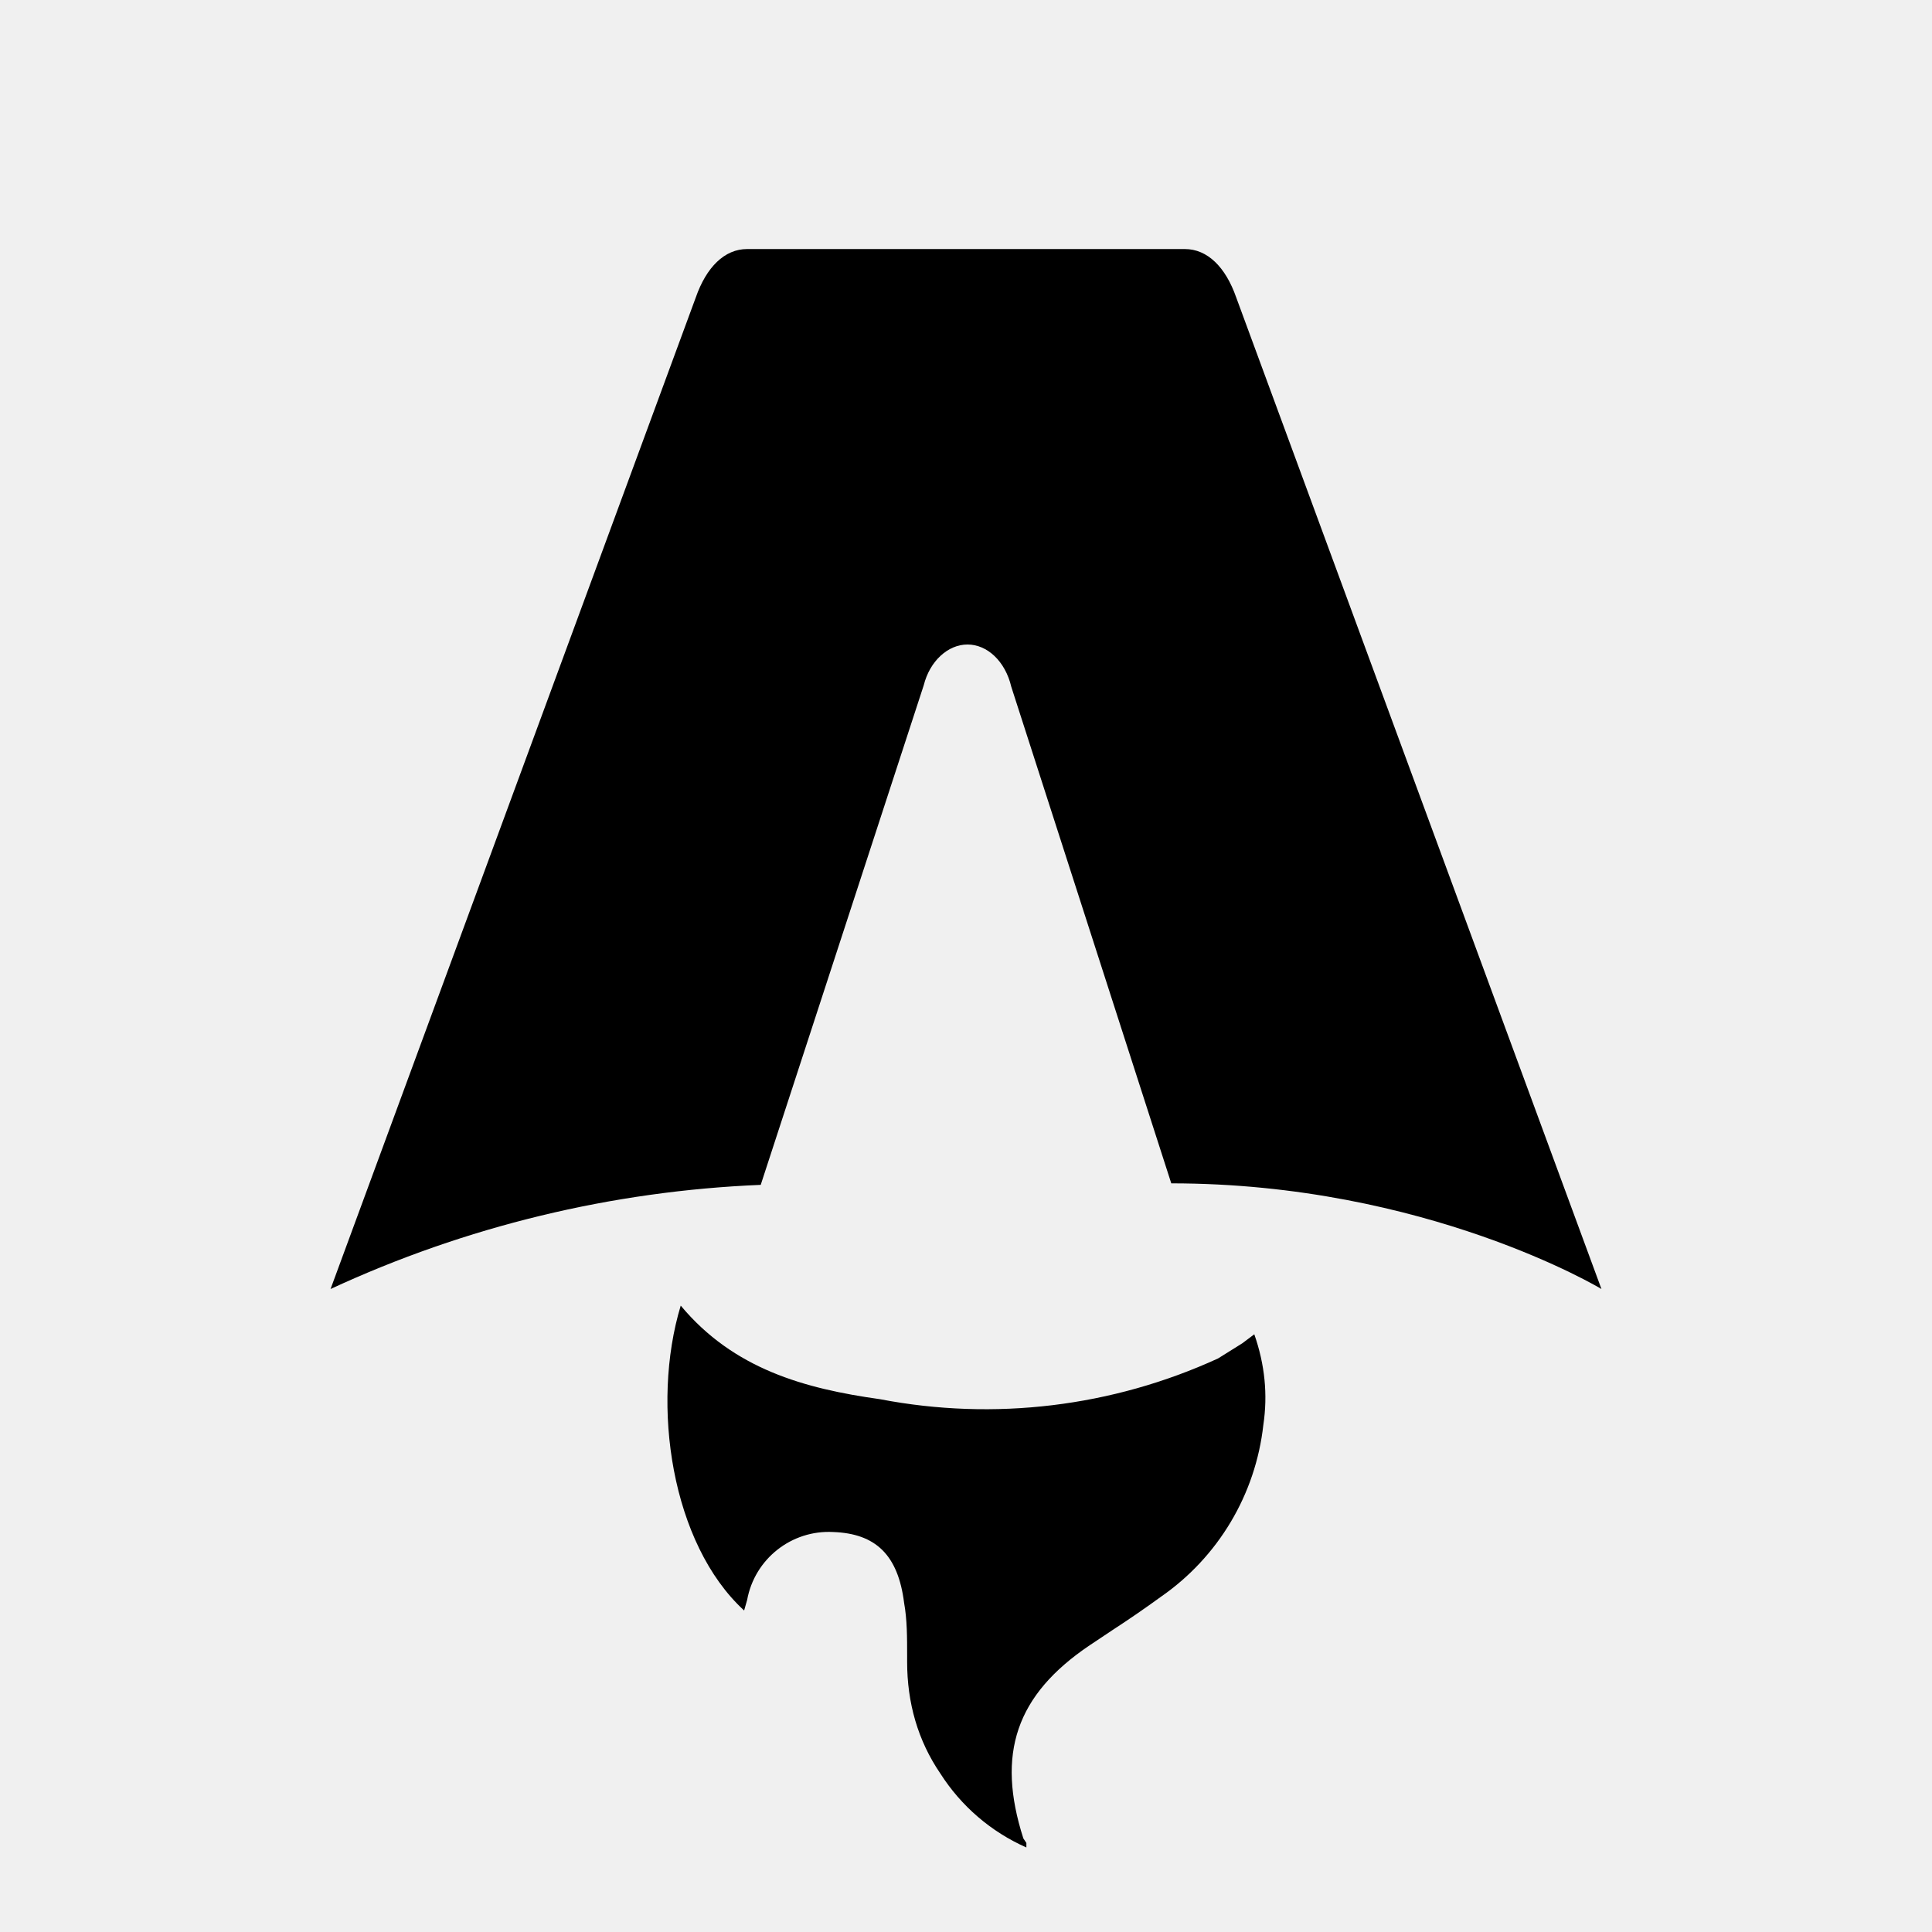
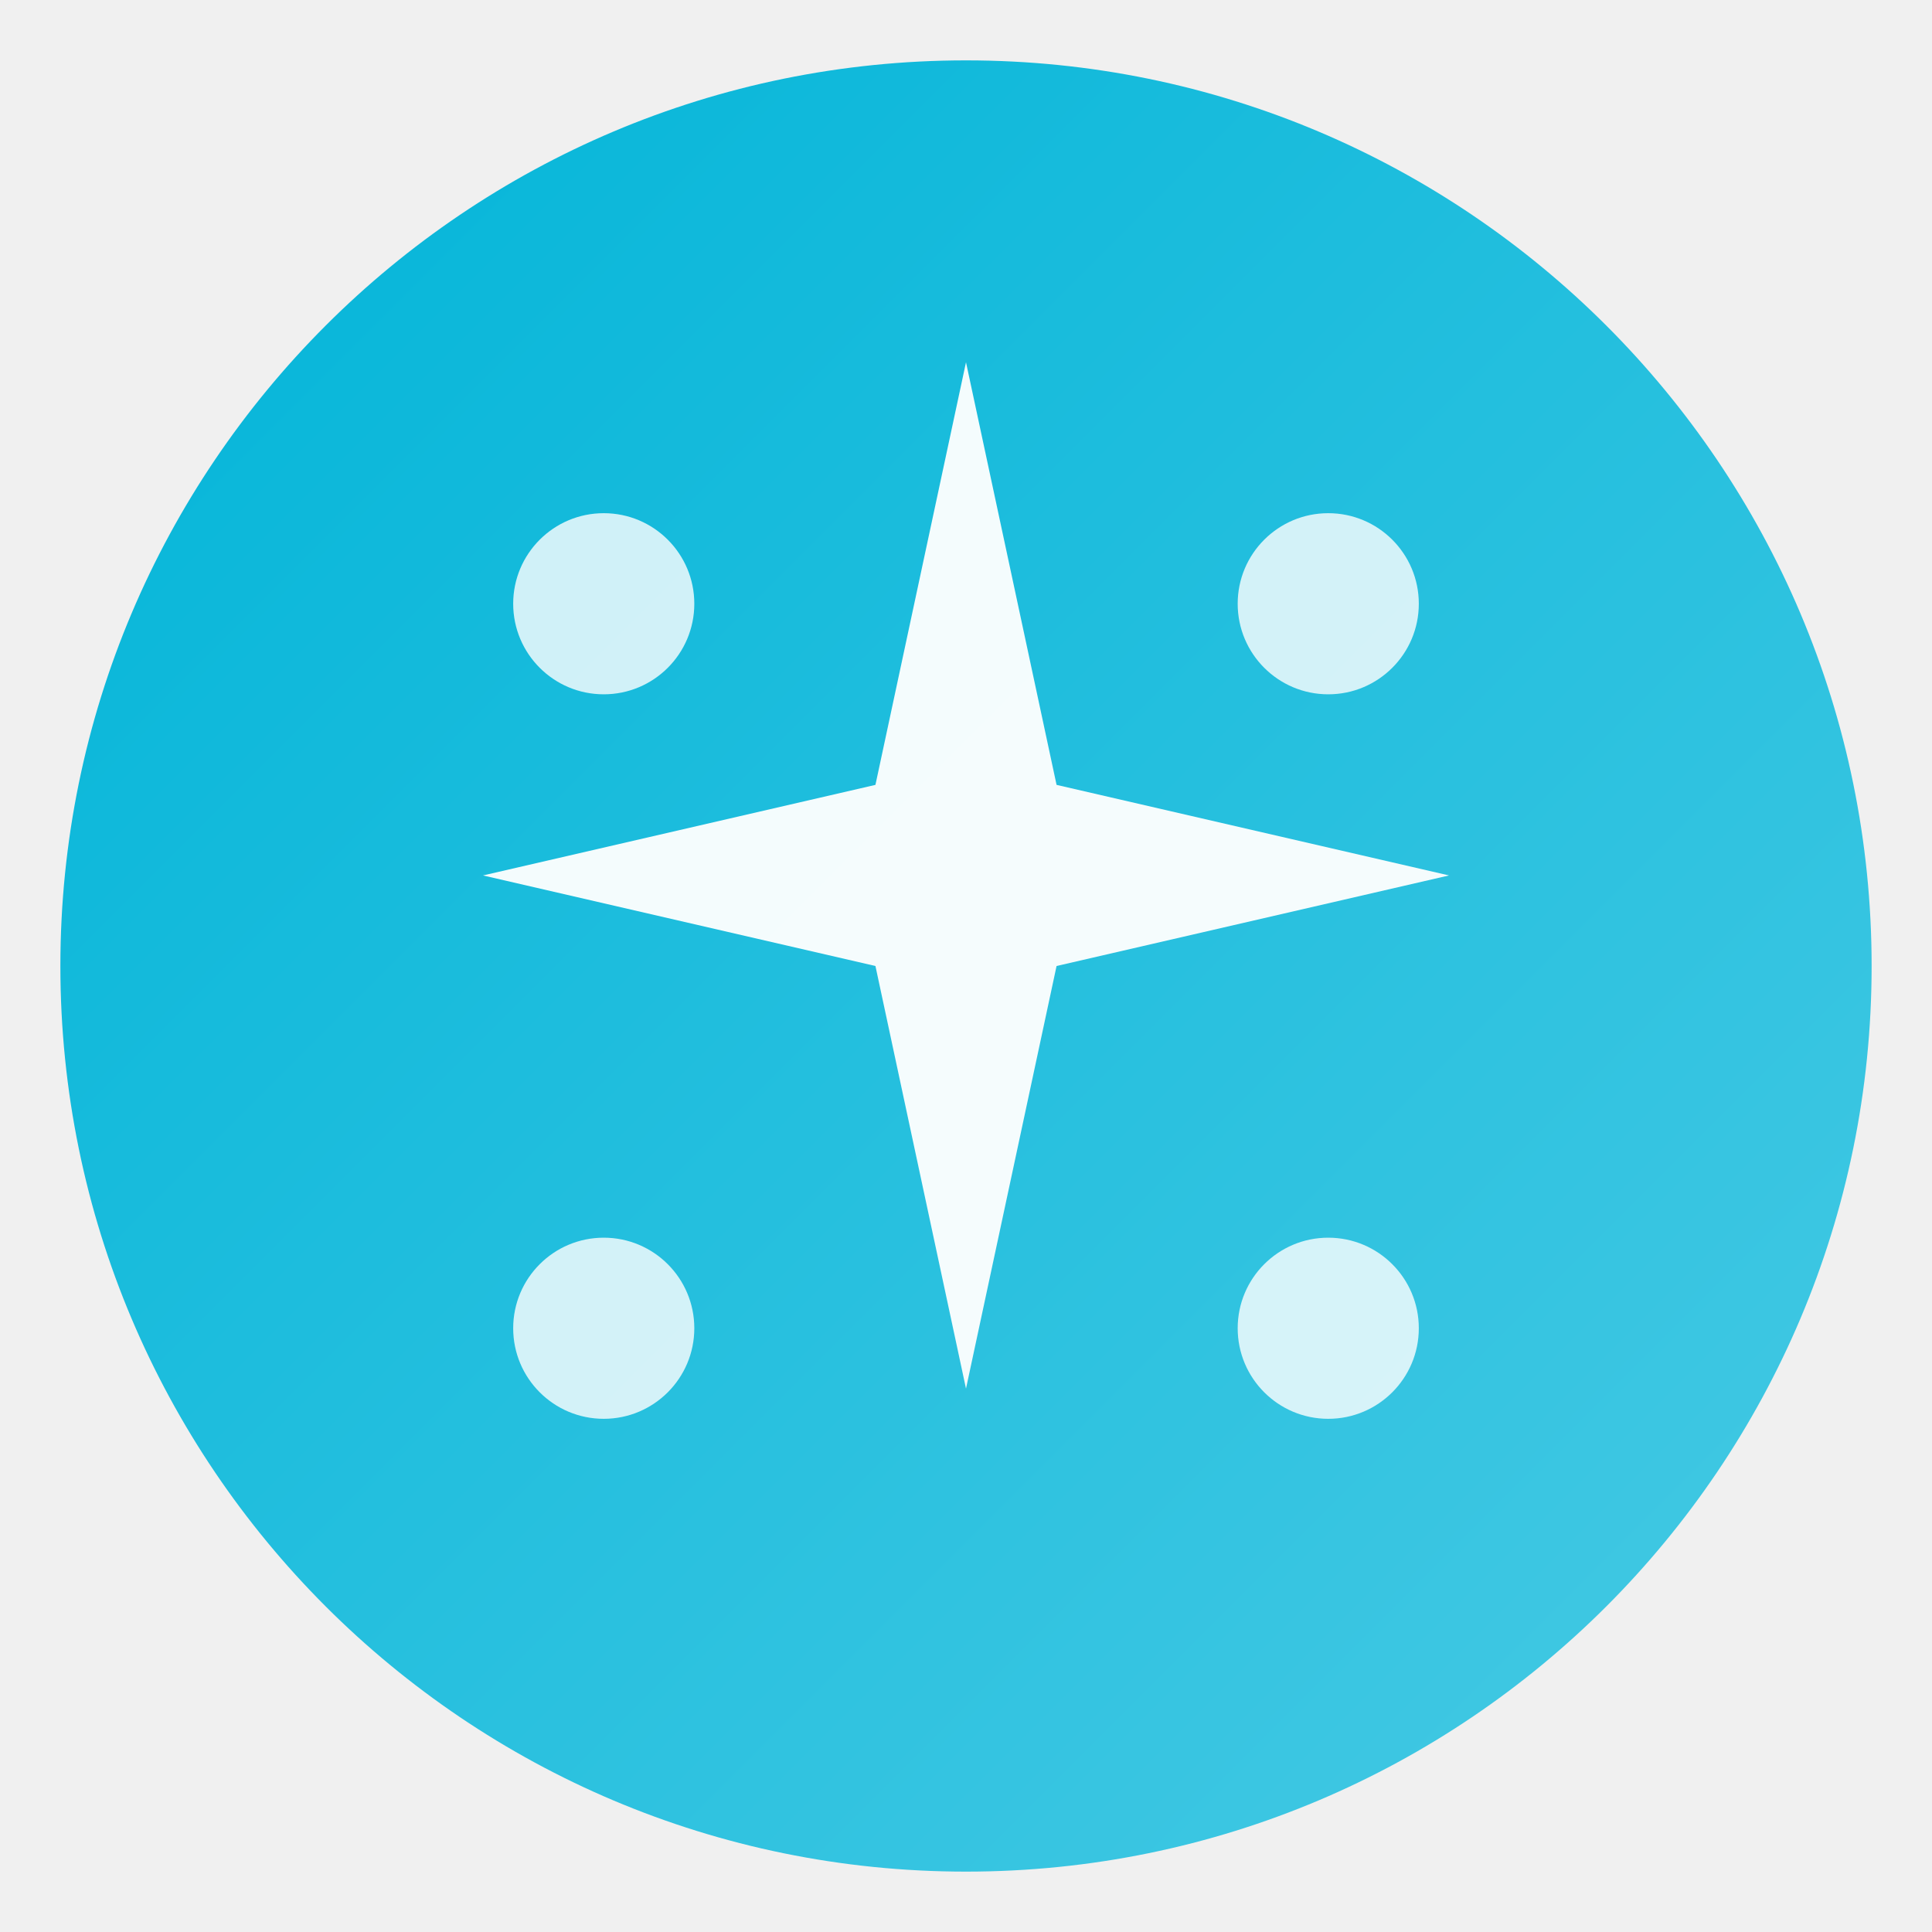
- <svg xmlns="http://www.w3.org/2000/svg" fill="none" viewBox="0 0 128 128">
-   <path d="M50.4 78.5a75.1 75.1 0 0 0-28.5 6.9l24.2-65.7c.7-2 1.9-3.2 3.4-3.2h29c1.5 0 2.7 1.2 3.4 3.2l24.2 65.7s-11.6-7-28.5-7L67 45.5c-.4-1.7-1.6-2.8-2.9-2.8-1.3 0-2.5 1.1-2.9 2.7L50.4 78.5Zm-1.1 28.2Zm-4.2-20.2c-2 6.6-.6 15.8 4.2 20.2a17.5 17.5 0 0 1 .2-.7 5.5 5.5 0 0 1 5.7-4.5c2.8.1 4.3 1.5 4.7 4.7.2 1.1.2 2.3.2 3.5v.4c0 2.7.7 5.2 2.2 7.4a13 13 0 0 0 5.7 4.9v-.3l-.2-.3c-1.8-5.6-.5-9.5 4.4-12.8l1.5-1a73 73 0 0 0 3.2-2.2 16 16 0 0 0 6.8-11.4c.3-2 .1-4-.6-6l-.8.6-1.6 1a37 37 0 0 1-22.4 2.7c-5-.7-9.7-2-13.2-6.2Z" />
-   <style>
-         path { fill: #000; }
-         @media (prefers-color-scheme: dark) {
-             path { fill: #FFF; }
-         }
-     </style>
+ <svg xmlns="http://www.w3.org/2000/svg" width="32" height="32" viewBox="0 0 32 32" fill="none">
+   <defs>
+     <linearGradient id="gradient" x1="0%" y1="0%" x2="100%" y2="100%">
+       <stop offset="0%" style="stop-color:#00b4d8;stop-opacity:1" />
+       <stop offset="100%" style="stop-color:#48cae4;stop-opacity:1" />
+     </linearGradient>
+   </defs>
+   <circle cx="16" cy="16" r="15" fill="url(#gradient)" />
+   <path d="M16 6 L17.5 13 L24 14.5 L17.5 16 L16 23 L14.5 16 L8 14.5 L14.5 13 Z" fill="white" opacity="0.95" />
+   <circle cx="10" cy="10" r="1.5" fill="white" opacity="0.8" />
+   <circle cx="22" cy="10" r="1.5" fill="white" opacity="0.8" />
+   <circle cx="10" cy="22" r="1.5" fill="white" opacity="0.8" />
+   <circle cx="22" cy="22" r="1.5" fill="white" opacity="0.8" />
</svg>
